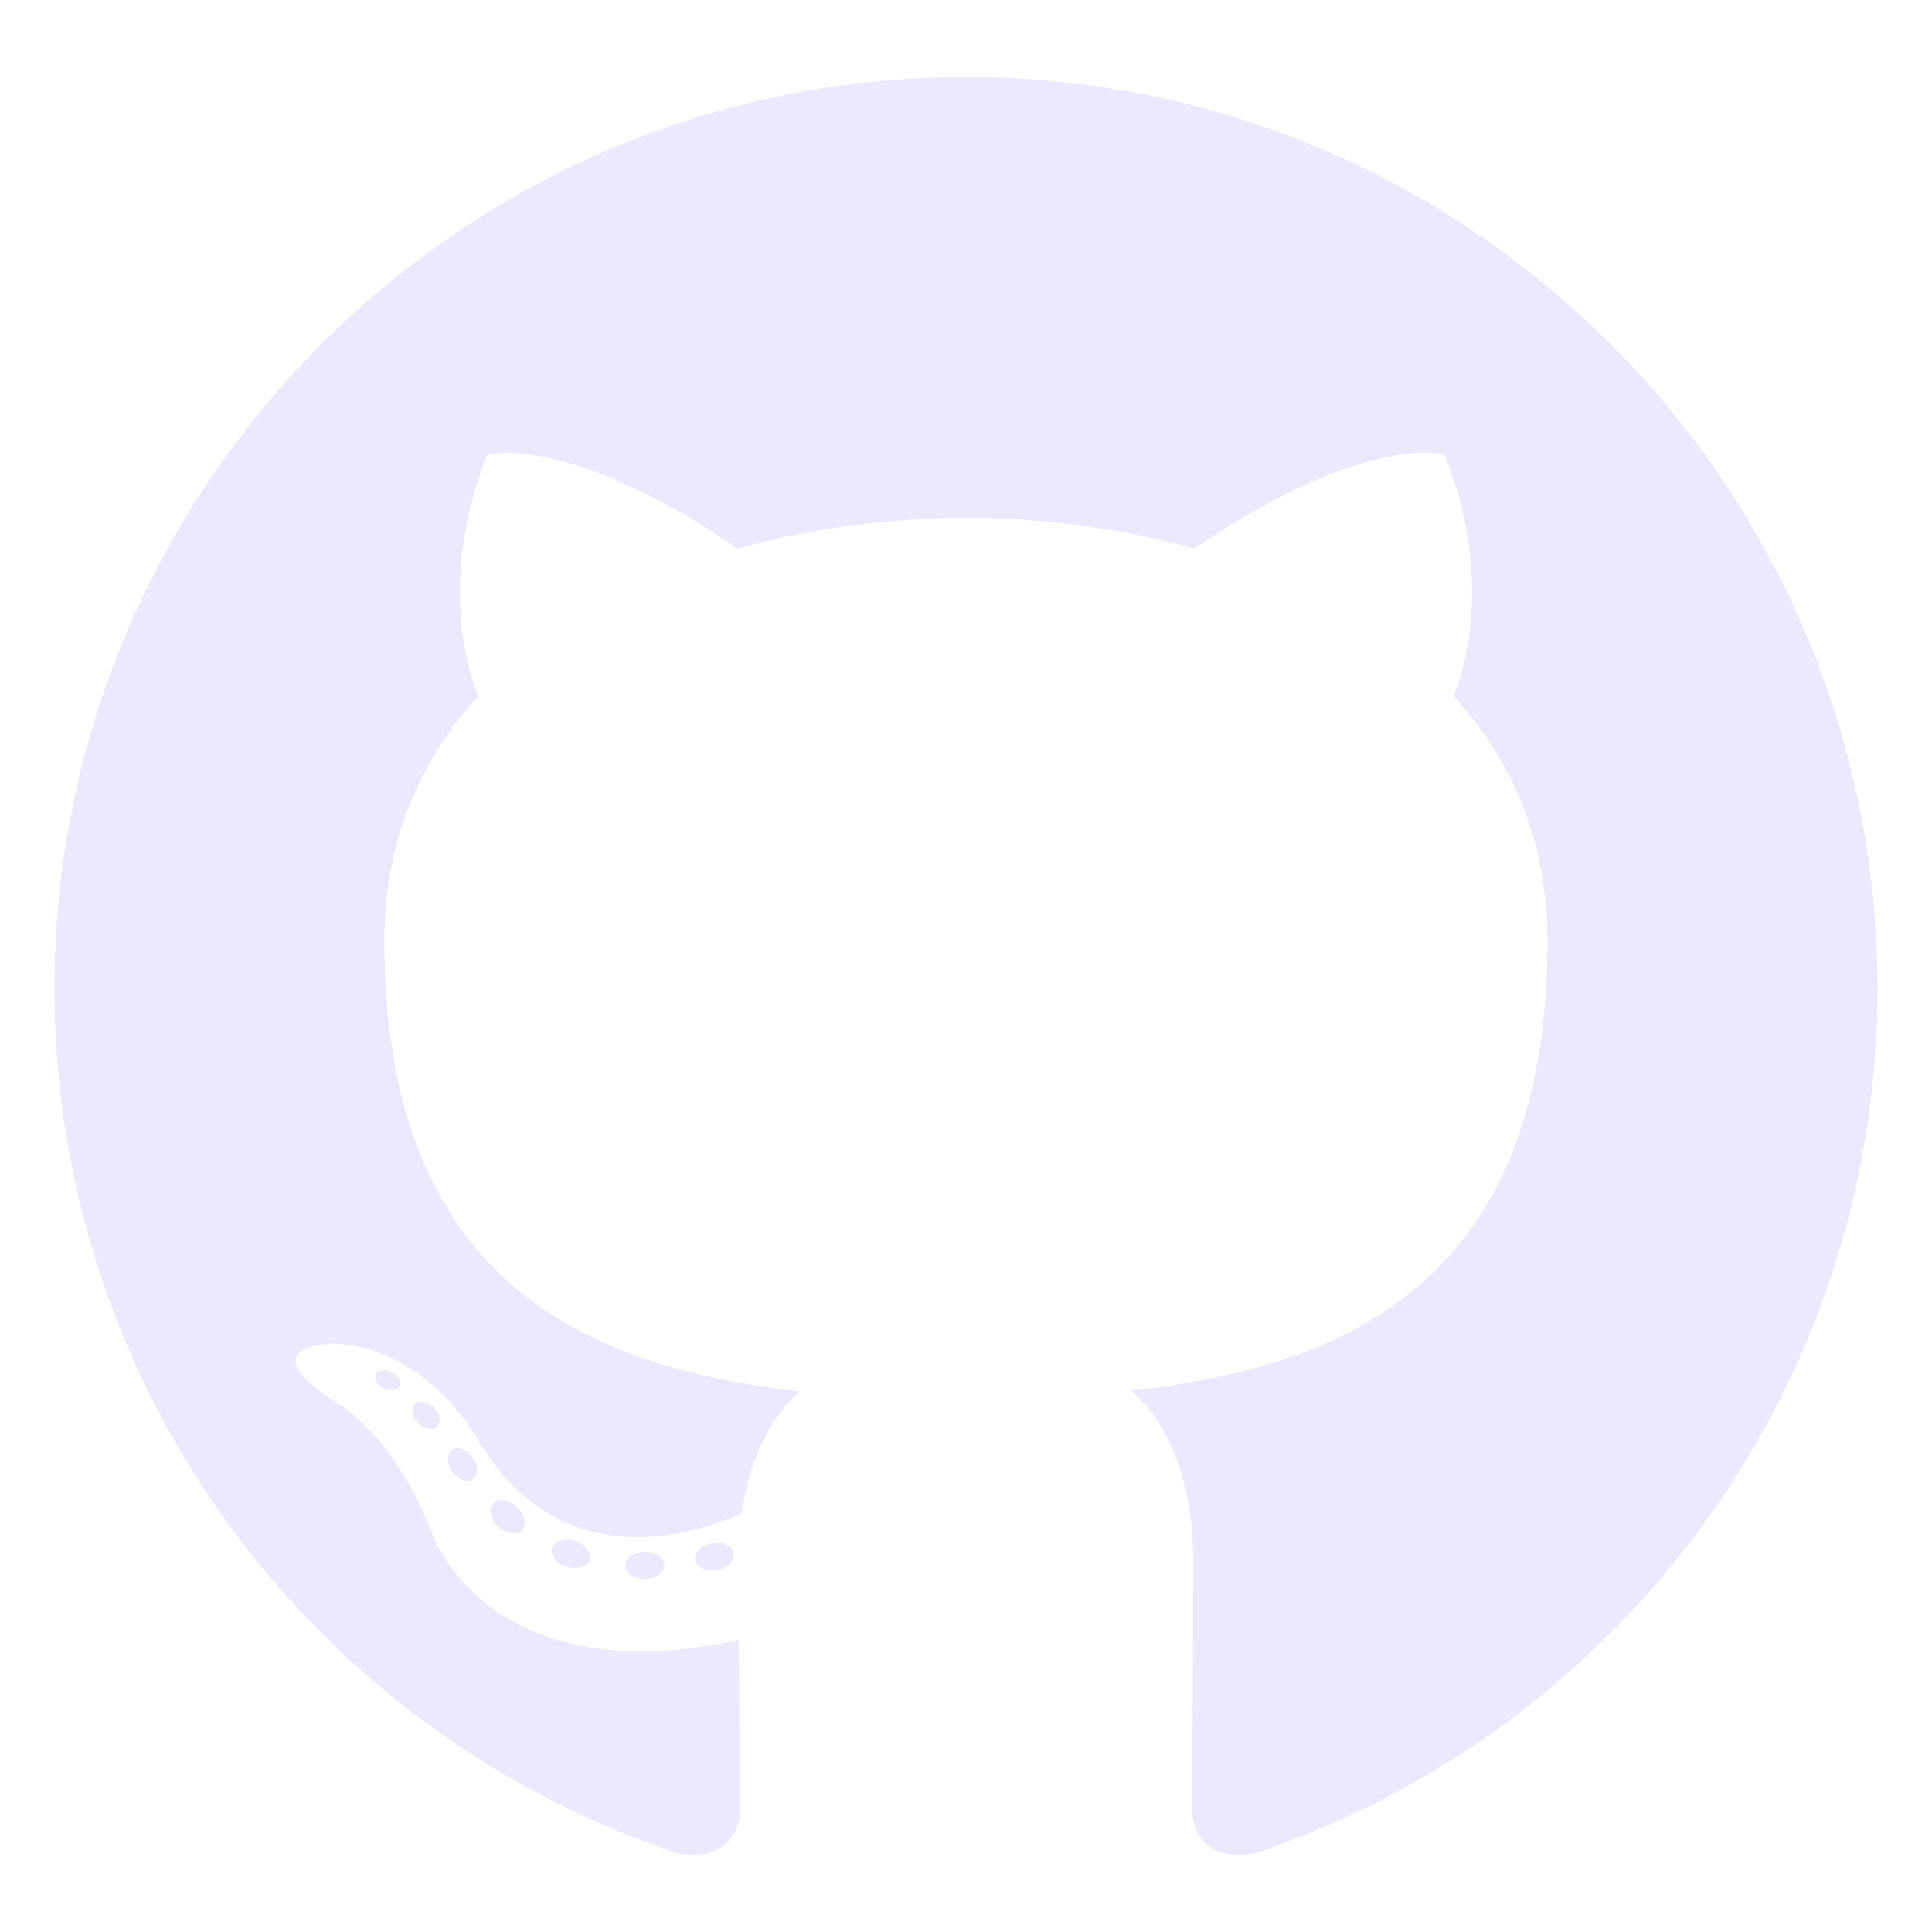
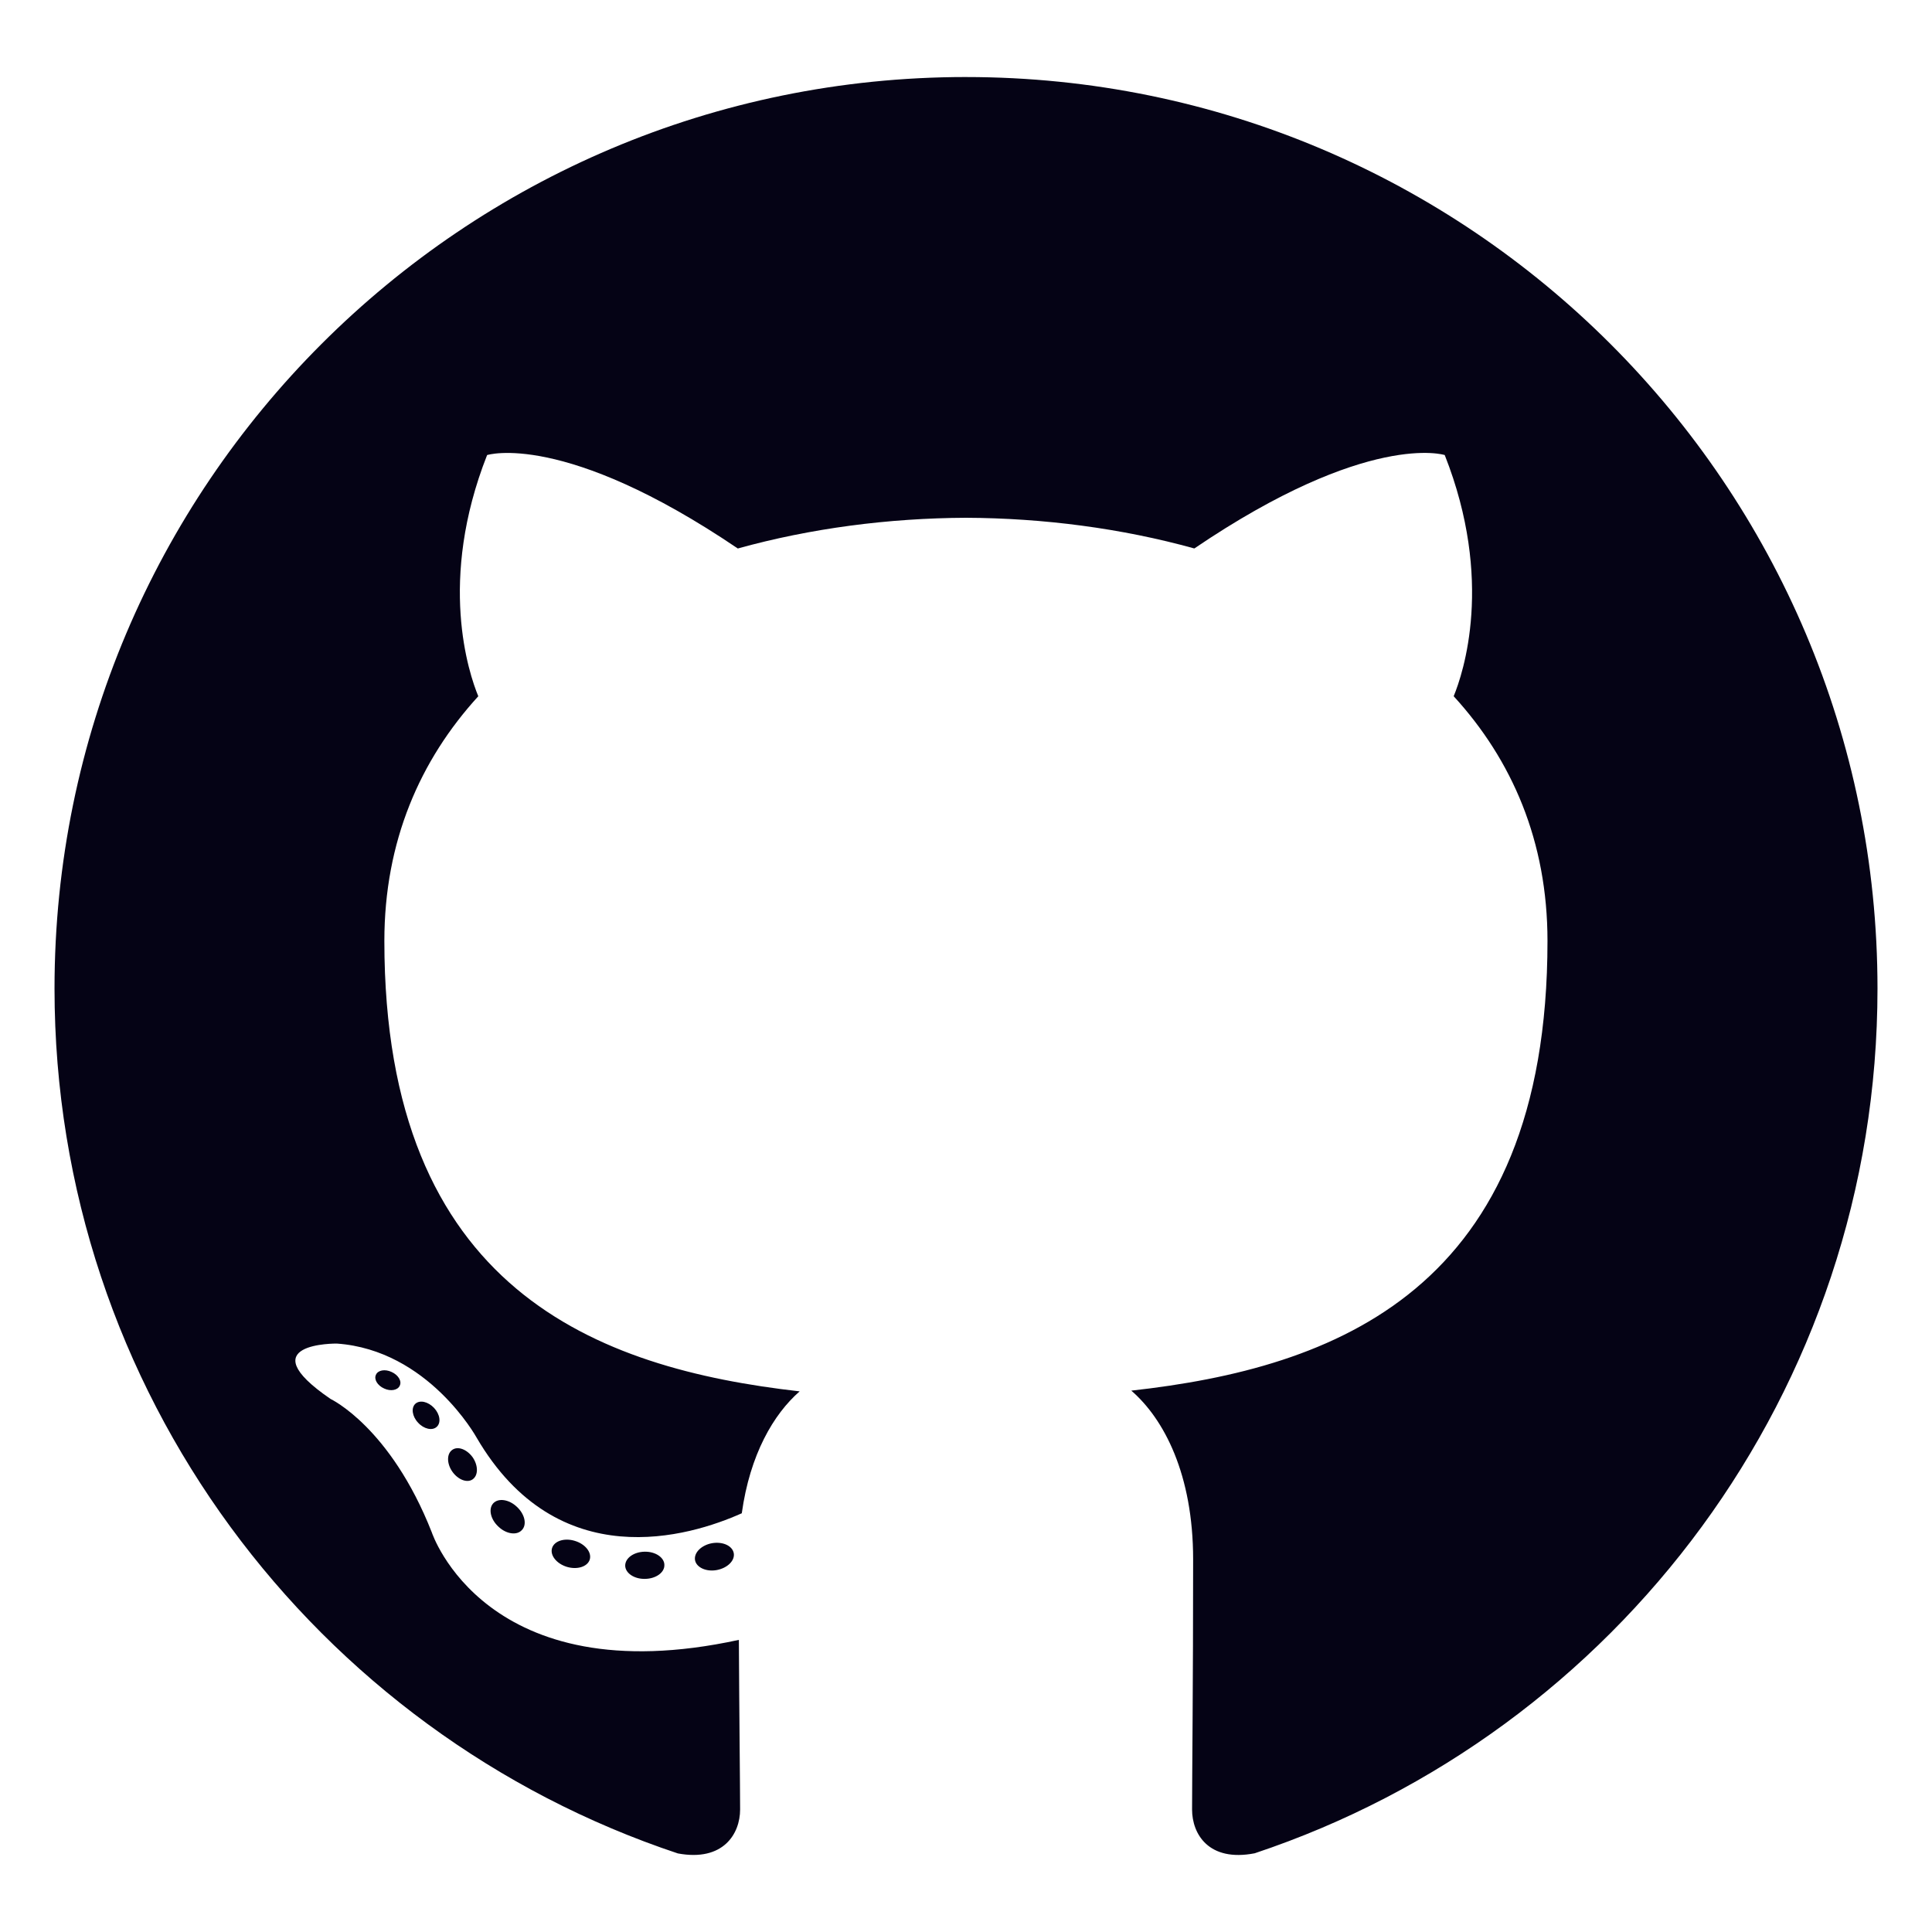
<svg xmlns="http://www.w3.org/2000/svg" viewBox="0 0 128 128" width="32px" height="32px">
-   <g fill="#ebe9fc">
+   <g fill="#050315">
    <path fill-rule="evenodd" clip-rule="evenodd" d="M64 5.103c-33.347 0-60.388 27.035-60.388 60.388 0 26.682 17.303 49.317 41.297 57.303 3.017.56 4.125-1.31 4.125-2.905 0-1.44-.056-6.197-.082-11.243-16.8 3.653-20.345-7.125-20.345-7.125-2.747-6.98-6.705-8.836-6.705-8.836-5.48-3.748.413-3.67.413-3.67 6.063.425 9.257 6.223 9.257 6.223 5.386 9.23 14.127 6.562 17.573 5.02.542-3.903 2.107-6.568 3.834-8.076-13.413-1.525-27.514-6.704-27.514-29.843 0-6.593 2.36-11.98 6.223-16.21-.628-1.52-2.695-7.662.584-15.98 0 0 5.07-1.623 16.61 6.19C53.7 35 58.867 34.327 64 34.304c5.13.023 10.3.694 15.127 2.033 11.526-7.813 16.59-6.19 16.59-6.19 3.287 8.317 1.22 14.46.593 15.98 3.872 4.23 6.215 9.617 6.215 16.21 0 23.194-14.127 28.3-27.574 29.796 2.167 1.874 4.097 5.55 4.097 11.183 0 8.08-.07 14.583-.07 16.572 0 1.607 1.088 3.49 4.148 2.897 23.98-7.994 41.263-30.622 41.263-57.294C124.388 32.14 97.35 5.104 64 5.104z" />
    <path d="M26.484 91.806c-.133.3-.605.39-1.035.185-.44-.196-.685-.605-.543-.906.13-.31.603-.395 1.04-.188.44.197.69.61.537.91zm2.446 2.729c-.287.267-.85.143-1.232-.28-.396-.42-.47-.983-.177-1.254.298-.266.844-.14 1.24.28.394.426.472.984.17 1.255zM31.312 98.012c-.37.258-.976.017-1.35-.52-.37-.538-.37-1.183.01-1.44.373-.258.97-.025 1.35.507.368.545.368 1.19-.01 1.452zm3.261 3.361c-.33.365-1.036.267-1.552-.23-.527-.487-.674-1.18-.343-1.544.336-.366 1.045-.264 1.564.23.527.486.686 1.18.333 1.543zm4.5 1.951c-.147.473-.825.688-1.51.486-.683-.207-1.13-.76-.99-1.238.14-.477.823-.7 1.512-.485.683.206 1.13.756.988 1.237zm4.943.361c.017.498-.563.91-1.28.92-.723.017-1.308-.387-1.315-.877 0-.503.568-.91 1.29-.924.717-.013 1.306.387 1.306.88zm4.598-.782c.086.485-.413.984-1.126 1.117-.7.13-1.35-.172-1.44-.653-.086-.498.422-.997 1.122-1.126.714-.123 1.354.17 1.444.663zm0 0" />
  </g>
</svg>
